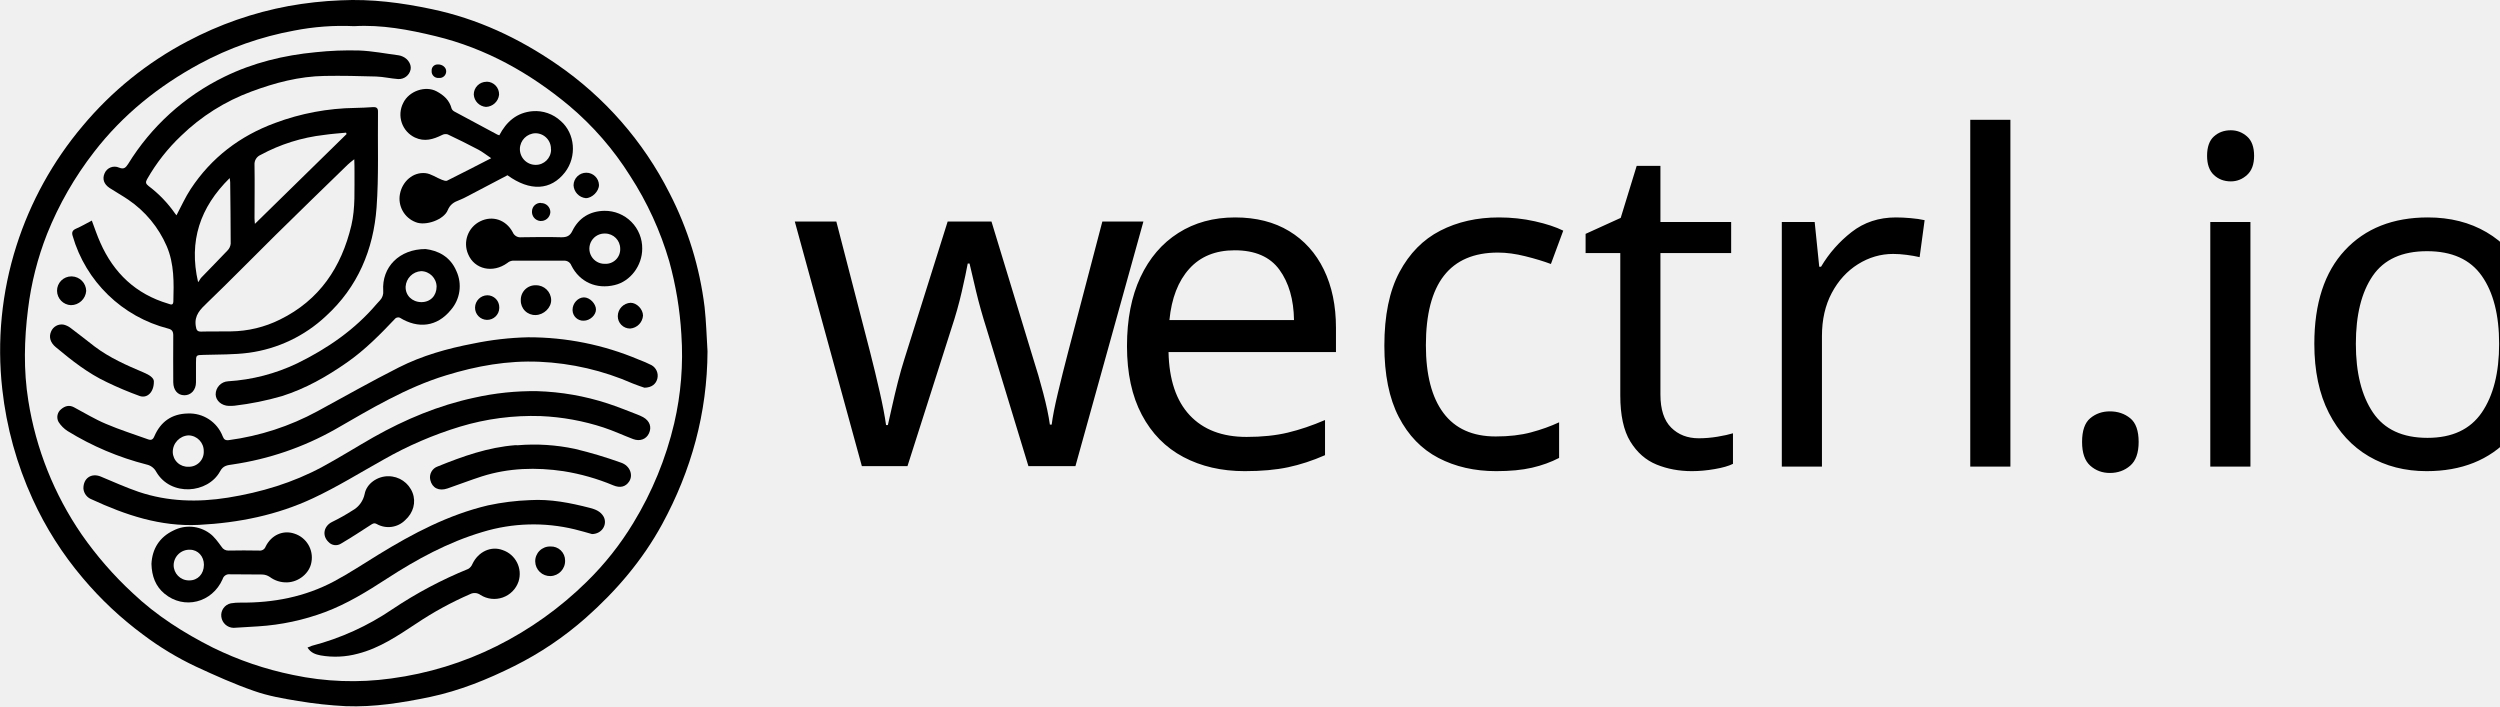
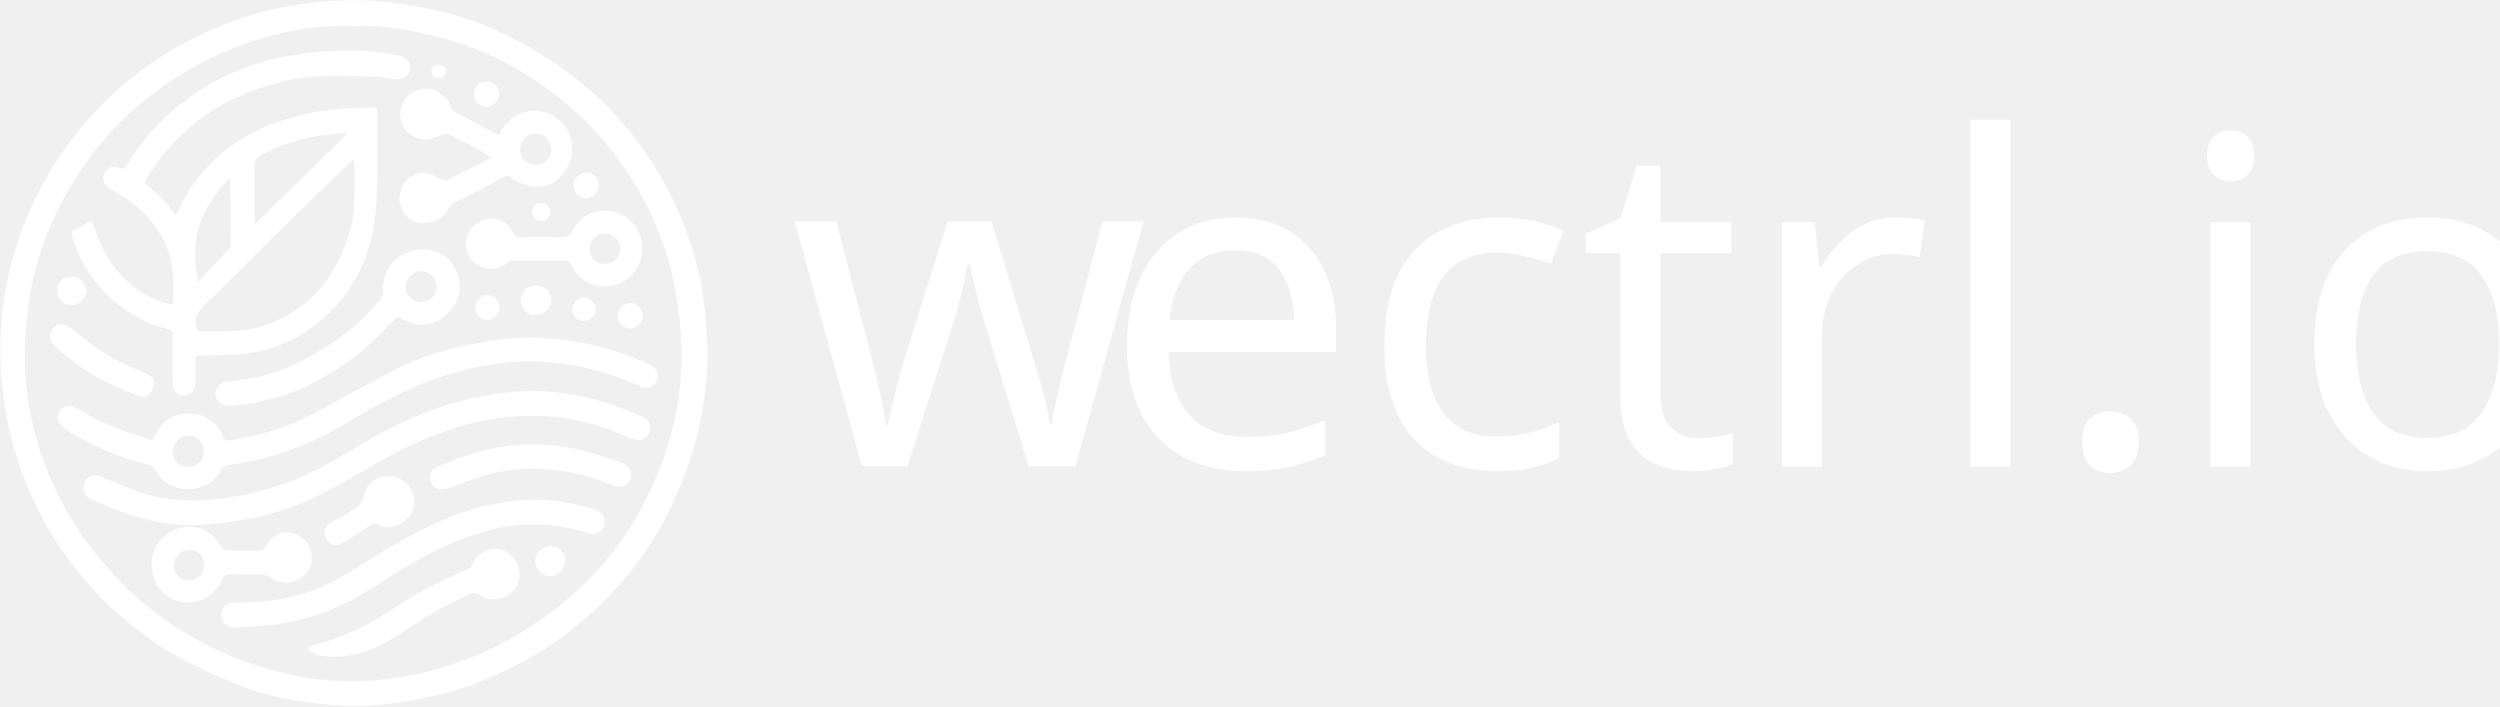
- <svg xmlns="http://www.w3.org/2000/svg" id="Layer_1" data-name="Layer 1" viewBox="0 0 1095.73 309.58">
-   <defs>
-     <style>.cls-1{font-size:200px;font-family:ChakraPetch-Light, Chakra Petch;font-weight:300;letter-spacing:-0.01em;}.cls-2{letter-spacing:0em;}</style>
-   </defs>
-   <path d="M310.1,154c-.13,27-7.08,52.21-19.91,75.79-8.58,15.7-20,29.11-33.44,41a144.34,144.34,0,0,1-31.37,21.15c-11.77,5.88-23.93,10.79-36.9,13.54C176.27,308,164,310,151.54,309.51a181.92,181.92,0,0,1-20.83-2.26c-6.55-1.06-13.14-2.21-19.38-4.42-8.67-3-17.12-6.81-25.44-10.66A132,132,0,0,1,62.8,278.23a154.89,154.89,0,0,1-26.5-24.86,148.91,148.91,0,0,1-22-34.64A157.32,157.32,0,0,1,1,170.6a151.24,151.24,0,0,1,6.2-62.87A153.72,153.72,0,0,1,36.21,55.22,151.71,151.71,0,0,1,82.26,18.06a154.87,154.87,0,0,1,44.16-15.4A165.85,165.85,0,0,1,149.33.14C162.82-.52,176.05,1.2,189.24,4c20,4.2,38.13,12.69,54.9,24.24a151.27,151.27,0,0,1,49.28,56.36,148.28,148.28,0,0,1,15.4,50C309.52,141,309.7,147.46,310.1,154ZM155.22,11.47a109.76,109.76,0,0,0-26.33,1.94A140.76,140.76,0,0,0,87.44,28c-18,9.78-33.62,22.3-46.19,38.58a148.64,148.64,0,0,0-20.61,35.92,134.42,134.42,0,0,0-8.36,33c-1.68,13.4-2,26.81.13,40.12a142.93,142.93,0,0,0,23.4,58.66,158,158,0,0,0,22.34,25.66c10.44,9.91,22.43,17.48,35.13,23.89a145.34,145.34,0,0,0,35.17,12,124.25,124.25,0,0,0,43,1.54,147.23,147.23,0,0,0,46.28-14.2A155,155,0,0,0,257.14,255a130.52,130.52,0,0,0,20.44-25.79,149.72,149.72,0,0,0,17.92-43.67,132.37,132.37,0,0,0,3.14-38.93,154.34,154.34,0,0,0-5.31-32.07,141.6,141.6,0,0,0-17.16-37.47,131.85,131.85,0,0,0-26.68-30.71C232.24,32,213,21.2,190.92,15.85,179.15,13,167.34,10.76,155.22,11.47Z" />
-   <path d="M40.24,96.67c1.28,3.41,2.34,6.59,3.71,9.65,5.89,13.36,15.58,22.56,29.73,26.76,1,.31,2.21,1,2.3-.93.22-8.23.44-16.45-2.92-24.28A47.31,47.31,0,0,0,56.21,87.52c-2.66-1.82-5.49-3.37-8.19-5.14-2.52-1.68-3.27-4-2.16-6.46a4.75,4.75,0,0,1,6.28-2.47h0c2.12.88,2.92.09,4-1.55A101.81,101.81,0,0,1,98.28,33.68c12.65-6.2,26.14-9.47,40.12-10.8a143.93,143.93,0,0,1,19-.75c5.79.22,11.59,1.37,17.38,2.12a6.66,6.66,0,0,1,1.82.58c2.34,1.06,3.8,3.54,3.36,5.66a5.27,5.27,0,0,1-5.49,4.16c-3.18-.22-6.37-1-9.55-1.11-7.57-.22-15.09-.4-22.65-.26-11.11.17-21.77,3-32.12,6.85A88,88,0,0,0,79.39,59.51a82.14,82.14,0,0,0-14.91,19c-.75,1.33-.66,2,.62,3A52.7,52.7,0,0,1,76.78,93.66a5,5,0,0,0,.57.71c2.08-3.89,3.85-7.92,6.24-11.54,9.07-13.76,21.59-23.27,37-28.94a104.08,104.08,0,0,1,35.17-6.59c2.56,0,5.13-.22,7.69-.35,1.51-.09,2.26.4,2.22,2-.18,14,.39,28.09-.62,42-1.37,18.45-8.23,34.86-22.21,47.6a61.33,61.33,0,0,1-33.71,16.06c-6.55.89-13.23.71-19.87.93-3.31.09-3.36,0-3.36,3.45,0,2.88,0,5.71,0,8.58,0,3.37-2.21,5.71-5.13,5.67S76,171,75.94,167.59c0-6.86-.09-13.71,0-20.57,0-1.73-.53-2.57-2.21-3a58.79,58.79,0,0,1-41.9-40.66c-.49-1.63,0-2.47,1.51-3.14C35.72,99.19,37.89,97.91,40.24,96.67Zm115-26.85c-1.33,1.06-2.12,1.64-2.83,2.34C141.86,82.43,131.28,92.65,120.8,103c-10,9.86-19.87,20-30,29.72-3,2.88-5.7,5.45-5,10.14.26,1.76.62,2.56,2.52,2.47,4.29-.13,8.58,0,12.87-.09a49.47,49.47,0,0,0,21.5-5.17C140,131.58,149.64,117.16,154,98.8c1.81-7.75,1.28-15.62,1.37-23.49,0-1.64,0-3.28-.09-5.49ZM151.9,58.76l-.22-.62c-3.23.31-6.46.53-9.65,1a76.66,76.66,0,0,0-27.82,8.76,4.38,4.38,0,0,0-2.66,4.38c.13,7.79,0,15.58,0,23.36,0,.66.08,1.28.17,2.48ZM100.67,78.05c-13,12.83-18,27.56-13.85,45.61.58-.53.84-1.42,1.42-2,3.8-4,7.69-7.83,11.45-11.85a4.87,4.87,0,0,0,1.42-3c0-9-.13-18-.22-27C100.89,79.38,100.76,78.93,100.67,78.05Z" />
-   <path d="M282.45,169.93c-1.24-.44-3.23-1.06-5.13-1.85a114.16,114.16,0,0,0-40.88-9.52c-14-.61-27.52,1.82-40.88,5.93-17.47,5.31-33,14.69-48.62,23.67A129.75,129.75,0,0,1,102,203.56c-2.35.35-4.16.44-5.53,3-5.31,9.78-21.64,11.19-28,.22a6.25,6.25,0,0,0-4.21-3.18,124.54,124.54,0,0,1-34.59-14.65,13.14,13.14,0,0,1-4-4,4.42,4.42,0,0,1,1.15-5.62c1.63-1.37,3.49-1.94,5.57-.84,4.69,2.48,9.2,5.27,14.07,7.3,6,2.57,12.3,4.56,18.45,6.77,1.37.49,2.12.13,2.74-1.33,2.74-6.37,7.61-9.86,14.64-10a15.62,15.62,0,0,1,15.31,10c.53,1.32,1.11,1.86,2.66,1.68a112.74,112.74,0,0,0,38.84-12.65c11.85-6.46,23.62-13.1,35.66-19.2,10.3-5.22,21.36-8.32,32.73-10.49a132.79,132.79,0,0,1,24-2.74,123.45,123.45,0,0,1,48.35,9.73,54.4,54.4,0,0,1,5.71,2.48,5.32,5.32,0,0,1,2.57,5.88C287.54,168.3,285.63,169.89,282.45,169.93ZM89.3,197.76a6.82,6.82,0,0,0-6.68-6.94,7.29,7.29,0,0,0-6.9,7.34,6.58,6.58,0,0,0,6.9,6.41A6.49,6.49,0,0,0,89.3,197.76Z" />
-   <path d="M36.56,214.17c-.08-4.69,3.59-6.94,7.57-5.31,5.53,2.31,11,4.78,16.68,6.73,12.78,4.29,25.83,4.64,39.11,2.52,14.51-2.34,28.4-6.5,41.36-13.49,7.61-4.12,14.91-8.72,22.43-13,13.89-7.83,28.49-13.94,44.11-17.3a117.87,117.87,0,0,1,27.6-2.88,109.84,109.84,0,0,1,30.93,5.4c4.33,1.42,8.58,3.14,12.83,4.78a21.57,21.57,0,0,1,2.74,1.24c2.87,1.63,3.8,4.33,2.52,7.07-1.19,2.57-3.94,3.63-6.9,2.53-4.34-1.64-8.54-3.63-13-5.09a102.09,102.09,0,0,0-27.48-5A109.56,109.56,0,0,0,201.62,187a163.85,163.85,0,0,0-33.57,14.47c-10.22,5.7-20.18,11.9-30.75,16.85-15.79,7.43-32.69,10.84-50.17,11.73-16.81.84-32.07-4.3-47-11.2A5.58,5.58,0,0,1,36.56,214.17Z" />
-   <path d="M222.42,76.81c-5.89,3.1-11.68,6.15-17.52,9.2a32.29,32.29,0,0,1-3.68,1.73c-2.3.84-4,1.94-5,4.42-1.68,4.11-9.64,7-14,5.22A11,11,0,0,1,175.3,85c1.06-5.53,5.75-9.68,11.19-9.11,2.48.27,4.78,2,7.21,2.92.71.27,1.73.66,2.3.35,6.24-3.09,12.44-6.32,19.29-9.82-2.3-1.55-3.89-2.83-5.66-3.76-4.42-2.34-8.89-4.55-13.4-6.68a3.26,3.26,0,0,0-2.48.27c-3.85,1.9-7.66,3.09-11.9,1.1a11.13,11.13,0,0,1-5.13-15.13c2.52-5.3,9.77-7.69,14.6-5.13,3.31,1.77,5.66,3.94,6.63,7.61a2.66,2.66,0,0,0,1.24,1.28C205.47,52.3,211.75,55.66,218,59a5.27,5.27,0,0,0,.84.3c3.09-5.92,7.65-10,14.64-10.57A16.21,16.21,0,0,1,245.73,53c6.33,5.45,7.21,15.62,1.9,22.52C241.44,83.49,232.33,84,222.42,76.81ZM241.48,65.4a6.81,6.81,0,0,0-6.81-7,7,7,0,0,0-6.81,6.86,6.9,6.9,0,0,0,6.9,7,6.71,6.71,0,0,0,6.77-6.59A.37.37,0,0,1,241.48,65.4Z" />
-   <path d="M259.49,234.08c-2.08-.57-4.82-1.41-7.61-2.08a76.65,76.65,0,0,0-40.35,1.15c-15.17,4.51-28.84,11.95-42,20.49-8.63,5.61-17.39,11-27.08,14.64a101.7,101.7,0,0,1-29.19,6.24l-10.89.66A5.54,5.54,0,0,1,97,270.31a5.32,5.32,0,0,1,4.2-5.88,23.33,23.33,0,0,1,4.25-.31c14.37.13,28.18-2.52,40.92-9.29C153.09,251.25,159.46,247,166,243c15-9.2,30.53-17.39,47.87-21.5a106.5,106.5,0,0,1,18.45-2.3c9-.53,17.6,1.19,26.19,3.4,2.43.62,4.77,1.51,6.1,3.94C266.3,229.88,263.87,234,259.49,234.08Z" />
-   <path d="M186.54,109.15c5.31.66,10.75,3.18,13.49,9.64a15.84,15.84,0,0,1-2.48,17.12c-6,7.3-14.24,8.32-22.34,3.32a2,2,0,0,0-1.86.27c-6.63,7-13.4,13.89-21.36,19.42-8.81,6.15-18.05,11.41-28.41,14.69a127.71,127.71,0,0,1-20.74,4.2,17,17,0,0,1-2.57.09c-3.14-.09-5.66-2.26-5.75-5a5.77,5.77,0,0,1,5.48-5.79,81.8,81.8,0,0,0,30.31-7.88c13.18-6.46,25.17-14.69,34.77-26,.44-.53,1-1.06,1.46-1.59a5.28,5.28,0,0,0,1.42-4.21C167.29,117.07,175,109.15,186.54,109.15Zm-1.86,23.27c3.94,0,6.64-2.74,6.68-6.77a6.9,6.9,0,0,0-6.81-6.81,7.24,7.24,0,0,0-6.77,6.77C177.65,129.5,180.61,132.37,184.68,132.42Z" />
-   <path d="M281.48,109c0,7.43-5.18,14.29-12,15.92-8.09,2-15.44-1.32-19.07-8.58a3.22,3.22,0,0,0-3.31-2.08c-7.48,0-15,0-22.48,0a4.21,4.21,0,0,0-2.25,1c-6.33,4.6-14.38,2.83-17.17-3.81A11.11,11.11,0,0,1,210.47,97c5.31-2.65,11.28-.75,14.25,4.78a3.59,3.59,0,0,0,3.8,2.21c5.84-.09,11.72-.17,17.56,0,2.35,0,3.72-.57,4.78-2.78,2.83-5.76,7.74-8.72,14.11-8.81A16.37,16.37,0,0,1,281.48,109Zm-16.2-6.64a6.64,6.64,0,1,0-.17,13.27,6.37,6.37,0,0,0,6.72-6.68,6.62,6.62,0,0,0-6.55-6.59Z" />
-   <path d="M66.38,247.18c.31-6.6,3.5-11.77,9.69-14.69a15.14,15.14,0,0,1,15.71,1.19c2.16,1.51,3.76,3.85,5.35,6a3.35,3.35,0,0,0,3,1.63c4.52-.09,9-.09,13.5,0a2.63,2.63,0,0,0,2.78-1.72c2.48-5.09,7.66-7.39,12.61-5.71a11,11,0,0,1,7.48,12.48c-.75,4.82-5.53,8.76-10.66,8.89a12,12,0,0,1-7.61-2.39,6.31,6.31,0,0,0-3.32-1.06c-4.69-.09-9.42,0-14.16-.09a2.92,2.92,0,0,0-3.18,2.12c-4.56,10.35-16.9,13.5-25.48,6.37C68.2,257,66.52,252.53,66.38,247.18Zm23,.39c0-3.76-2.61-6.59-6.1-6.63a6.88,6.88,0,0,0-7.17,6.68,6.69,6.69,0,0,0,6.59,6.77h.27c3.71,0,6.37-2.79,6.41-6.82Z" />
-   <path d="M134.78,283.81c.62-.27,1.24-.53,1.9-.76A113.65,113.65,0,0,0,172,267a184.91,184.91,0,0,1,33.23-17.65,4.37,4.37,0,0,0,1.81-2.12c2.52-5.4,8.14-8.06,13.23-6.15a11,11,0,0,1,7,13.8,11.25,11.25,0,0,1-16.68,5.88,4.31,4.31,0,0,0-4.56-.35,149,149,0,0,0-23.62,12.92c-8,5.26-16,10.75-25.57,13.18a37.69,37.69,0,0,1-16.33.75C138.36,286.82,136.24,286.2,134.78,283.81Z" />
-   <path d="M226.88,195.15A86.2,86.2,0,0,1,252,196.74a193.7,193.7,0,0,1,20.26,6.06c3.85,1.33,5.36,5.4,3.5,8.23-1.51,2.3-3.89,3-7,1.68A95.22,95.22,0,0,0,247,206.52c-12-1.77-24-1.46-35.75,2.26-5.08,1.63-10.08,3.58-15.13,5.31-3.76,1.28-6.68-.18-7.52-3.68a5.05,5.05,0,0,1,3.32-6c10.93-4.43,22-8.36,33.93-9.29A8,8,0,0,0,226.88,195.15Z" />
-   <path d="M170.17,208.73A11.34,11.34,0,0,1,180.83,216c1.59,4.16.35,8.76-3.27,12a10.39,10.39,0,0,1-12.43,1.68c-1.15-.62-1.77-.18-2.66.4-4.29,2.79-8.58,5.57-13,8.18a4.29,4.29,0,0,1-5.53-.75c-2.92-2.83-2-7,1.64-8.76a86.68,86.68,0,0,0,8.89-5,10.74,10.74,0,0,0,5.36-7.26C160.7,211.87,165.52,208.69,170.17,208.73Z" />
-   <path d="M67.44,167.1c.09,4.87-3,7.61-6.23,6.46a151.26,151.26,0,0,1-14.38-6.06c-8.27-3.89-15.4-9.51-22.34-15.31-2.44-2-3.14-4.46-2.13-6.81a5,5,0,0,1,5.53-3.1,8.27,8.27,0,0,1,3,1.42c3.54,2.65,7,5.4,10.49,8.1,6.59,5,14.11,8.31,21.67,11.5C65.5,164.32,67.4,165.64,67.44,167.1Z" />
-   <path d="M234.8,138.08a6.28,6.28,0,0,1-6.54-6.41,6.38,6.38,0,0,1,6.63-6.64,6.59,6.59,0,0,1,6.68,6.42C241.66,134.81,238.39,138,234.8,138.08Z" />
-   <path d="M234.58,246.11a6.46,6.46,0,0,1,6.64-6.59,6.15,6.15,0,0,1,6.46,6.2,6.62,6.62,0,0,1-6.37,6.77,6.52,6.52,0,0,1-6.73-6.38Z" />
-   <path d="M31.08,133.75A6.36,6.36,0,0,1,25,127.46a6.26,6.26,0,0,1,6.24-6.32h.26a6.5,6.5,0,0,1,6.28,6.37A6.73,6.73,0,0,1,31.08,133.75Z" />
-   <path d="M276.21,144a5.39,5.39,0,0,1-5.44-5.45,5.91,5.91,0,0,1,5.62-5.84c2.7,0,5.4,2.79,5.44,5.58A6.14,6.14,0,0,1,276.21,144Z" />
-   <path d="M257,75.7a5.55,5.55,0,0,1,5.53,5.36c0,2.78-3,5.79-5.79,5.79a6,6,0,0,1-5.36-5.66A5.58,5.58,0,0,1,257,75.7Z" />
-   <path d="M213.39,35.8a5.49,5.49,0,0,1,5.35,5.66v.09A6,6,0,0,1,213,46.86a5.8,5.8,0,0,1-5.35-5.4,5.57,5.57,0,0,1,5.57-5.62A.39.39,0,0,1,213.39,35.8Z" />
-   <path d="M213.57,129.41a5.26,5.26,0,0,1,5.26,5.35V135a5.31,5.31,0,0,1-10.62-.22A5.48,5.48,0,0,1,213.57,129.41Z" />
-   <path d="M255.82,140.56a4.69,4.69,0,0,1-4.87-4.51v-.31c0-2.83,2.39-5.4,5-5.4s5.22,2.83,5.26,5.26S258.65,140.56,255.82,140.56Z" />
-   <path d="M237.15,89a4,4,0,0,1,4.07,4,4.12,4.12,0,0,1-4.51,3.85,4,4,0,0,1-3.54-4.34,3.75,3.75,0,0,1,3.93-3.58S237.1,89,237.15,89Z" />
-   <path d="M192.33,34.16A2.87,2.87,0,0,1,189.19,31a2.56,2.56,0,0,1,2.66-2.75c2-.13,3.76,1.33,3.71,3A2.89,2.89,0,0,1,192.33,34.16Z" />
-   <text class="cls-1" transform="translate(346.15 204.5)">w<tspan class="cls-2" x="136.8" y="0">ectrl.io</tspan>
-   </text>
+ <svg xmlns="http://www.w3.org/2000/svg" version="1.1" id="Layer_1" x="0px" y="0px" viewBox="0 0 1095.7 309.6" style="enable-background:new 0 0 1095.7 309.6;" xml:space="preserve">
+   <style type="text/css">
+ 	.st0{fill:#FFFFFF;}
+ 	.st1{font-family:'ChakraPetch-Light';}
+ 	.st2{font-size:200px;}
+ 	.st3{letter-spacing:-2;}
+ </style>
+   <path class="st0" d="M310.1,154c-0.1,27-7.1,52.2-19.9,75.8c-8.6,15.7-20,29.1-33.4,41c-9.5,8.4-20,15.5-31.4,21.1  c-11.8,5.9-23.9,10.8-36.9,13.5c-12.2,2.5-24.5,4.5-36.9,4c-7-0.4-13.9-1.1-20.8-2.3c-6.6-1.1-13.1-2.2-19.4-4.4  c-8.7-3-17.1-6.8-25.4-10.7c-8.2-3.8-15.9-8.5-23.1-13.9c-9.8-7.2-18.7-15.6-26.5-24.9c-8.9-10.5-16.3-22.1-22-34.6  c-7-15.2-11.5-31.5-13.3-48.1c-2.4-21.2-0.3-42.6,6.2-62.9c6.1-19.2,16-37.1,29-52.5C49,39.9,64.6,27.3,82.3,18.1  C96.1,10.7,111,5.5,126.4,2.7c7.6-1.4,15.2-2.2,22.9-2.5c13.5-0.7,26.7,1.1,39.9,3.9c20,4.2,38.1,12.7,54.9,24.2  C265,42.6,282,62,293.4,84.6c8.1,15.6,13.3,32.6,15.4,50C309.5,141,309.7,147.5,310.1,154z M155.2,11.5c-8.8-0.4-17.7,0.2-26.3,1.9  C114.4,16.1,100.4,21,87.4,28c-18,9.8-33.6,22.3-46.2,38.6c-8.5,11-15.4,23-20.6,35.9c-4.2,10.6-7,21.7-8.4,33  c-1.7,13.4-2,26.8,0.1,40.1c3.3,21.1,11.3,41.1,23.4,58.7c6.5,9.3,14,17.9,22.3,25.7c10.4,9.9,22.4,17.5,35.1,23.9  c11.2,5.5,23,9.5,35.2,12c14.1,3,28.7,3.5,43,1.5c16.1-2.1,31.7-6.9,46.3-14.2c14.5-7.3,27.8-16.8,39.4-28.2  c7.9-7.7,14.7-16.4,20.4-25.8c8.2-13.5,14.3-28.3,17.9-43.7c3-12.8,4-25.9,3.1-38.9c-0.6-10.8-2.4-21.6-5.3-32.1  c-3.9-13.3-9.6-25.9-17.2-37.5c-7.3-11.6-16.3-21.9-26.7-30.7C232.2,32,213,21.2,190.9,15.9C179.1,13,167.3,10.8,155.2,11.5z" />
+   <path class="st0" d="M40.2,96.7c1.3,3.4,2.3,6.6,3.7,9.7c5.9,13.4,15.6,22.6,29.7,26.8c1,0.3,2.2,1,2.3-0.9  c0.2-8.2,0.4-16.4-2.9-24.3c-3.6-8.2-9.4-15.3-16.9-20.4c-2.7-1.8-5.5-3.4-8.2-5.1c-2.5-1.7-3.3-4-2.2-6.5c1-2.4,3.8-3.5,6.2-2.5  c0,0,0,0,0,0l0,0c2.1,0.9,2.9,0.1,4-1.6c10.1-16.5,24.7-29.7,42.1-38.2c12.7-6.2,26.1-9.5,40.1-10.8c6.3-0.7,12.7-0.9,19-0.8  c5.8,0.2,11.6,1.4,17.4,2.1c0.6,0.1,1.2,0.3,1.8,0.6c2.3,1.1,3.8,3.5,3.4,5.7c-0.5,2.6-2.9,4.3-5.5,4.2c-3.2-0.2-6.4-1-9.6-1.1  c-7.6-0.2-15.1-0.4-22.6-0.3c-11.1,0.2-21.8,3-32.1,6.8c-11.5,4.2-22,10.8-30.8,19.4c-5.9,5.6-10.9,12-14.9,19c-0.8,1.3-0.7,2,0.6,3  c4.5,3.4,8.5,7.5,11.7,12.2c0.2,0.3,0.4,0.5,0.6,0.7c2.1-3.9,3.8-7.9,6.2-11.5c9.1-13.8,21.6-23.3,37-28.9  c11.3-4.2,23.2-6.4,35.2-6.6c2.6,0,5.1-0.2,7.7-0.3c1.5-0.1,2.3,0.4,2.2,2c-0.2,14,0.4,28.1-0.6,42c-1.4,18.4-8.2,34.9-22.2,47.6  c-9.3,8.7-21.1,14.3-33.7,16.1c-6.6,0.9-13.2,0.7-19.9,0.9c-3.3,0.1-3.4,0-3.4,3.4c0,2.9,0,5.7,0,8.6c0,3.4-2.2,5.7-5.1,5.7  s-4.8-2.2-4.8-5.6c0-6.9-0.1-13.7,0-20.6c0-1.7-0.5-2.6-2.2-3c-20.2-5.2-36.1-20.6-41.9-40.7c-0.5-1.6,0-2.5,1.5-3.1  C35.7,99.2,37.9,97.9,40.2,96.7z M155.2,69.8c-1.3,1.1-2.1,1.6-2.8,2.3c-10.6,10.3-21.1,20.5-31.6,30.8c-10,9.9-19.9,20-30,29.7  c-3,2.9-5.7,5.4-5,10.1c0.3,1.8,0.6,2.6,2.5,2.5c4.3-0.1,8.6,0,12.9-0.1c7.5-0.1,14.8-1.8,21.5-5.2c17.3-8.5,26.9-22.9,31.3-41.3  c1.8-7.8,1.3-15.6,1.4-23.5C155.4,73.7,155.4,72,155.2,69.8L155.2,69.8z M151.9,58.8l-0.2-0.6c-3.2,0.3-6.5,0.5-9.6,1  c-9.7,1.1-19.2,4.1-27.8,8.8c-1.7,0.7-2.8,2.5-2.7,4.4c0.1,7.8,0,15.6,0,23.4c0,0.7,0.1,1.3,0.2,2.5L151.9,58.8z M100.7,78.1  c-13,12.8-18,27.6-13.8,45.6c0.6-0.5,0.8-1.4,1.4-2c3.8-4,7.7-7.8,11.4-11.8c0.8-0.8,1.3-1.9,1.4-3c0-9-0.1-18-0.2-27  C100.9,79.4,100.8,78.9,100.7,78.1z" />
+   <path class="st0" d="M282.5,169.9c-1.2-0.4-3.2-1.1-5.1-1.9c-12.9-5.7-26.8-8.9-40.9-9.5c-14-0.6-27.5,1.8-40.9,5.9  c-17.5,5.3-33,14.7-48.6,23.7c-13.9,7.9-29.1,13.1-44.9,15.4c-2.3,0.4-4.2,0.4-5.5,3c-5.3,9.8-21.6,11.2-28,0.2  c-0.9-1.6-2.4-2.8-4.2-3.2c-12.2-3.1-23.9-8-34.6-14.6c-1.6-1-3-2.4-4-4c-1-1.9-0.6-4.3,1.1-5.6c1.6-1.4,3.5-1.9,5.6-0.8  c4.7,2.5,9.2,5.3,14.1,7.3c6,2.6,12.3,4.6,18.5,6.8c1.4,0.5,2.1,0.1,2.7-1.3c2.7-6.4,7.6-9.9,14.6-10c6.7-0.3,12.9,3.7,15.3,10  c0.5,1.3,1.1,1.9,2.7,1.7c13.6-1.8,26.8-6.1,38.8-12.6c11.9-6.5,23.6-13.1,35.7-19.2c10.3-5.2,21.4-8.3,32.7-10.5  c7.9-1.6,15.9-2.6,24-2.7c16.6,0,33.1,3.3,48.3,9.7c1.9,0.7,3.9,1.5,5.7,2.5c2.1,1.2,3.1,3.6,2.6,5.9  C287.5,168.3,285.6,169.9,282.5,169.9z M89.3,197.8c0.1-3.8-2.9-6.9-6.7-6.9c-3.9,0.2-6.9,3.4-6.9,7.3c0.1,3.6,3.1,6.5,6.7,6.4  c0.1,0,0.1,0,0.2,0c3.6,0.1,6.6-2.7,6.7-6.3C89.3,198.1,89.3,197.9,89.3,197.8z" />
+   <path class="st0" d="M36.6,214.2c-0.1-4.7,3.6-6.9,7.6-5.3c5.5,2.3,11,4.8,16.7,6.7c12.8,4.3,25.8,4.6,39.1,2.5  c14.5-2.3,28.4-6.5,41.4-13.5c7.6-4.1,14.9-8.7,22.4-13c13.9-7.8,28.5-13.9,44.1-17.3c9.1-2,18.3-3,27.6-2.9  c10.5,0.3,20.9,2.1,30.9,5.4c4.3,1.4,8.6,3.1,12.8,4.8c0.9,0.3,1.9,0.8,2.7,1.2c2.9,1.6,3.8,4.3,2.5,7.1c-1.2,2.6-3.9,3.6-6.9,2.5  c-4.3-1.6-8.5-3.6-13-5.1c-8.9-2.9-18.1-4.6-27.5-5c-12-0.4-24,1.2-35.4,4.6c-11.7,3.6-23,8.4-33.6,14.5  c-10.2,5.7-20.2,11.9-30.8,16.9c-15.8,7.4-32.7,10.8-50.2,11.7c-16.8,0.8-32.1-4.3-47-11.2C38.1,218.1,36.8,216.3,36.6,214.2z" />
+   <path class="st0" d="M222.4,76.8c-5.9,3.1-11.7,6.2-17.5,9.2c-1.2,0.7-2.4,1.2-3.7,1.7c-2.3,0.8-4,1.9-5,4.4c-1.7,4.1-9.6,7-14,5.2  c-5-1.9-7.9-7.1-6.9-12.4c1.1-5.5,5.8-9.7,11.2-9.1c2.5,0.3,4.8,2,7.2,2.9c0.7,0.3,1.7,0.7,2.3,0.3c6.2-3.1,12.4-6.3,19.3-9.8  c-2.3-1.6-3.9-2.8-5.7-3.8c-4.4-2.3-8.9-4.5-13.4-6.7c-0.8-0.2-1.7-0.1-2.5,0.3c-3.9,1.9-7.7,3.1-11.9,1.1  c-5.6-2.6-7.9-9.3-5.3-14.8c0-0.1,0.1-0.2,0.1-0.3c2.5-5.3,9.8-7.7,14.6-5.1c3.3,1.8,5.7,3.9,6.6,7.6c0.3,0.6,0.7,1,1.2,1.3  c6.3,3.4,12.6,6.8,18.8,10.1c0.3,0.1,0.6,0.2,0.8,0.3c3.1-5.9,7.6-10,14.6-10.6c4.5-0.3,8.9,1.2,12.2,4.3c6.3,5.5,7.2,15.6,1.9,22.5  C241.4,83.5,232.3,84,222.4,76.8z M241.5,65.4c0.1-3.8-2.9-6.9-6.6-7c-0.1,0-0.1,0-0.2,0c-3.7,0.1-6.7,3.1-6.8,6.9  c-0.1,3.8,3,6.9,6.8,7c0,0,0.1,0,0.1,0c3.7,0,6.7-2.9,6.8-6.6C241.5,65.6,241.5,65.5,241.5,65.4z" />
+   <path class="st0" d="M259.5,234.1c-2.1-0.6-4.8-1.4-7.6-2.1c-13.3-3.2-27.2-2.8-40.3,1.1c-15.2,4.5-28.8,11.9-42,20.5  c-8.6,5.6-17.4,11-27.1,14.6c-9.4,3.5-19.2,5.6-29.2,6.2l-10.9,0.7c-2.8-0.1-5-2.1-5.4-4.9c-0.4-2.8,1.5-5.3,4.2-5.9  c1.4-0.2,2.8-0.3,4.2-0.3c14.4,0.1,28.2-2.5,40.9-9.3c6.7-3.6,13.1-7.8,19.6-11.8c15-9.2,30.5-17.4,47.9-21.5  c6.1-1.3,12.2-2.1,18.4-2.3c9-0.5,17.6,1.2,26.2,3.4c2.4,0.6,4.8,1.5,6.1,3.9C266.3,229.9,263.9,234,259.5,234.1z" />
+   <path class="st0" d="M186.5,109.2c5.3,0.7,10.8,3.2,13.5,9.6c2.6,5.7,1.7,12.4-2.5,17.1c-6,7.3-14.2,8.3-22.3,3.3  c-0.6-0.2-1.3-0.1-1.9,0.3c-6.6,7-13.4,13.9-21.4,19.4c-8.8,6.1-18.1,11.4-28.4,14.7c-6.8,2-13.7,3.4-20.7,4.2  c-0.9,0.1-1.7,0.1-2.6,0.1c-3.1-0.1-5.7-2.3-5.8-5c0-3.1,2.4-5.6,5.5-5.8c10.5-0.7,20.8-3.3,30.3-7.9c13.2-6.5,25.2-14.7,34.8-26  c0.4-0.5,1-1.1,1.5-1.6c1.1-1.1,1.6-2.7,1.4-4.2C167.3,117.1,175,109.2,186.5,109.2z M184.7,132.4c3.9,0,6.6-2.7,6.7-6.8  c0-3.7-3.1-6.8-6.8-6.8c-3.6,0.2-6.5,3.1-6.8,6.8C177.6,129.5,180.6,132.4,184.7,132.4z" />
+   <path class="st0" d="M281.5,109c0,7.4-5.2,14.3-12,15.9c-8.1,2-15.4-1.3-19.1-8.6c-0.5-1.4-1.9-2.2-3.3-2.1c-7.5,0-15,0-22.5,0  c-0.8,0.1-1.6,0.4-2.2,1c-6.3,4.6-14.4,2.8-17.2-3.8c-2.4-5.5-0.1-11.8,5.3-14.4c5.3-2.7,11.3-0.8,14.2,4.8c0.6,1.5,2.2,2.4,3.8,2.2  c5.8-0.1,11.7-0.2,17.6,0c2.4,0,3.7-0.6,4.8-2.8c2.8-5.8,7.7-8.7,14.1-8.8c9-0.1,16.4,7.2,16.5,16.2  C281.5,108.8,281.5,108.9,281.5,109z M265.3,102.4c-3.7-0.2-6.8,2.6-7,6.3s2.6,6.8,6.3,7c0.2,0,0.3,0,0.5,0c3.5,0.2,6.5-2.5,6.7-6  c0-0.2,0-0.5,0-0.7C271.8,105.3,268.9,102.4,265.3,102.4z" />
+   <path class="st0" d="M66.4,247.2c0.3-6.6,3.5-11.8,9.7-14.7c5-2.6,11.1-2.1,15.7,1.2c2.2,1.5,3.8,3.9,5.3,6c0.6,1.1,1.8,1.7,3,1.6  c4.5-0.1,9-0.1,13.5,0c1.2,0.1,2.4-0.6,2.8-1.7c2.5-5.1,7.7-7.4,12.6-5.7c5.3,1.7,8.5,7,7.5,12.5c-0.8,4.8-5.5,8.8-10.7,8.9  c-2.7,0.1-5.4-0.7-7.6-2.4c-1-0.7-2.1-1-3.3-1.1c-4.7-0.1-9.4,0-14.2-0.1c-1.4-0.2-2.8,0.7-3.2,2.1c-4.6,10.4-16.9,13.5-25.5,6.4  C68.2,257,66.5,252.5,66.4,247.2z M89.4,247.6c0-3.8-2.6-6.6-6.1-6.6c-3.8-0.2-7,2.8-7.2,6.6c0,0,0,0.1,0,0.1c0,3.7,2.9,6.7,6.6,6.8  H83C86.7,254.4,89.3,251.6,89.4,247.6L89.4,247.6z" />
+   <path class="st0" d="M134.8,283.8c0.6-0.3,1.2-0.5,1.9-0.8c12.6-3.3,24.6-8.7,35.3-16c10.4-7,21.6-12.9,33.2-17.6  c0.8-0.5,1.5-1.2,1.8-2.1c2.5-5.4,8.1-8.1,13.2-6.1c5.7,1.9,8.8,8.1,7,13.8c-2,5.9-8.4,9-14.3,7c-0.8-0.3-1.7-0.7-2.4-1.2  c-1.3-1-3.1-1.1-4.6-0.4c-8.2,3.6-16.2,7.9-23.6,12.9c-8,5.3-16,10.8-25.6,13.2c-5.3,1.4-10.9,1.7-16.3,0.8  C138.4,286.8,136.2,286.2,134.8,283.8z" />
+   <path class="st0" d="M226.9,195.1c8.4-0.7,16.9-0.2,25.1,1.6c6.9,1.6,13.6,3.7,20.3,6.1c3.9,1.3,5.4,5.4,3.5,8.2  c-1.5,2.3-3.9,3-7,1.7c-7-2.9-14.3-5-21.8-6.2c-12-1.8-24-1.5-35.8,2.3c-5.1,1.6-10.1,3.6-15.1,5.3c-3.8,1.3-6.7-0.2-7.5-3.7  c-0.6-2.6,0.8-5.2,3.3-6c10.9-4.4,22-8.4,33.9-9.3C226.2,195.2,226.5,195.2,226.9,195.1z" />
+   <path class="st0" d="M170.2,208.7c4.7,0,9,2.9,10.7,7.3c1.6,4.2,0.4,8.8-3.3,12c-3.3,3.3-8.4,4-12.4,1.7c-1.1-0.6-1.8-0.2-2.7,0.4  c-4.3,2.8-8.6,5.6-13,8.2c-1.8,1.1-4.1,0.8-5.5-0.8c-2.9-2.8-2-7,1.6-8.8c3.1-1.5,6-3.2,8.9-5c2.8-1.5,4.7-4.2,5.4-7.3  C160.7,211.9,165.5,208.7,170.2,208.7z" />
+   <path class="st0" d="M67.4,167.1c0.1,4.9-3,7.6-6.2,6.5c-4.9-1.8-9.7-3.8-14.4-6.1c-8.3-3.9-15.4-9.5-22.3-15.3  c-2.4-2-3.1-4.5-2.1-6.8c0.9-2.2,3.2-3.5,5.5-3.1c1.1,0.3,2.1,0.7,3,1.4c3.5,2.6,7,5.4,10.5,8.1c6.6,5,14.1,8.3,21.7,11.5  C65.5,164.3,67.4,165.6,67.4,167.1z" />
+   <path class="st0" d="M234.8,138.1c-3.5,0.1-6.4-2.5-6.5-6c0-0.1,0-0.3,0-0.4c-0.1-3.5,2.6-6.5,6.1-6.6c0.2,0,0.3,0,0.5,0  c3.6-0.1,6.6,2.8,6.7,6.4C241.7,134.8,238.4,138,234.8,138.1z" />
+   <path class="st0" d="M234.6,246.1c-0.1-3.6,2.8-6.5,6.3-6.6c0.1,0,0.2,0,0.3,0c3.4-0.2,6.3,2.4,6.5,5.8c0,0.1,0,0.2,0,0.4  c0.1,3.6-2.8,6.6-6.4,6.8C237.7,252.6,234.7,249.8,234.6,246.1C234.6,246.2,234.6,246.1,234.6,246.1L234.6,246.1z" />
+   <path class="st0" d="M31.1,133.8c-3.4-0.1-6-2.9-6.1-6.3c0-3.5,2.7-6.3,6.2-6.3c0,0,0,0,0,0h0.3c3.5,0.1,6.2,2.9,6.3,6.4  C37.5,131,34.6,133.7,31.1,133.8z" />
+   <path class="st0" d="M276.2,144c-3,0-5.4-2.4-5.4-5.3c0,0,0-0.1,0-0.1c0-3.1,2.5-5.7,5.6-5.8c2.7,0,5.4,2.8,5.4,5.6  C281.6,141.3,279.2,143.7,276.2,144z" />
+   <path class="st0" d="M257,75.7c3,0,5.4,2.4,5.5,5.4c0,2.8-3,5.8-5.8,5.8c-2.9-0.3-5.2-2.7-5.4-5.7C251.4,78.1,253.9,75.7,257,75.7z" />
+   <path class="st0" d="M213.4,35.8c3,0.1,5.4,2.6,5.4,5.6c0,0,0,0,0,0v0.1c-0.3,2.9-2.8,5.2-5.7,5.3c-2.9-0.2-5.2-2.5-5.4-5.4  c0-3.1,2.4-5.6,5.5-5.6c0,0,0,0,0.1,0C213.3,35.8,213.3,35.8,213.4,35.8z" />
+   <path class="st0" d="M213.6,129.4c2.9,0,5.3,2.4,5.3,5.3c0,0,0,0.1,0,0.1v0.2c-0.1,2.9-2.5,5.3-5.4,5.2s-5.3-2.5-5.2-5.4l0,0  C208.3,131.8,210.6,129.5,213.6,129.4z" />
+   <path class="st0" d="M255.8,140.6c-2.6,0.1-4.8-1.9-4.9-4.5c0,0,0,0,0,0v-0.3c0-2.8,2.4-5.4,5-5.4c2.6,0,5.2,2.8,5.3,5.3  S258.6,140.6,255.8,140.6z" />
+   <path class="st0" d="M237.1,89c2.2,0,4,1.7,4.1,3.9c0,0,0,0,0,0.1c-0.1,2.3-2.1,4-4.4,3.9c0,0-0.1,0-0.1,0c-2.2-0.2-3.7-2.2-3.5-4.3  C233.3,90.4,235,88.8,237.1,89C237.1,88.9,237.1,88.9,237.1,89C237.1,88.9,237.1,89,237.1,89z" />
+   <path class="st0" d="M192.3,34.2c-1.6,0.2-3-1-3.1-2.6c0-0.2,0-0.4,0-0.6c-0.1-1.4,1-2.6,2.4-2.7c0.1,0,0.2,0,0.3,0  c2-0.1,3.8,1.3,3.7,3c0,1.6-1.3,2.9-2.8,2.9C192.6,34.2,192.5,34.2,192.3,34.2z" />
+   <text transform="matrix(1 0 0 1 346.15 204.5)" class="st0 st1 st2 st3">w</text>
+   <text transform="matrix(1 0 0 1 482.95 204.5)" class="st0 st1 st2">ectrl.io</text>
</svg>
